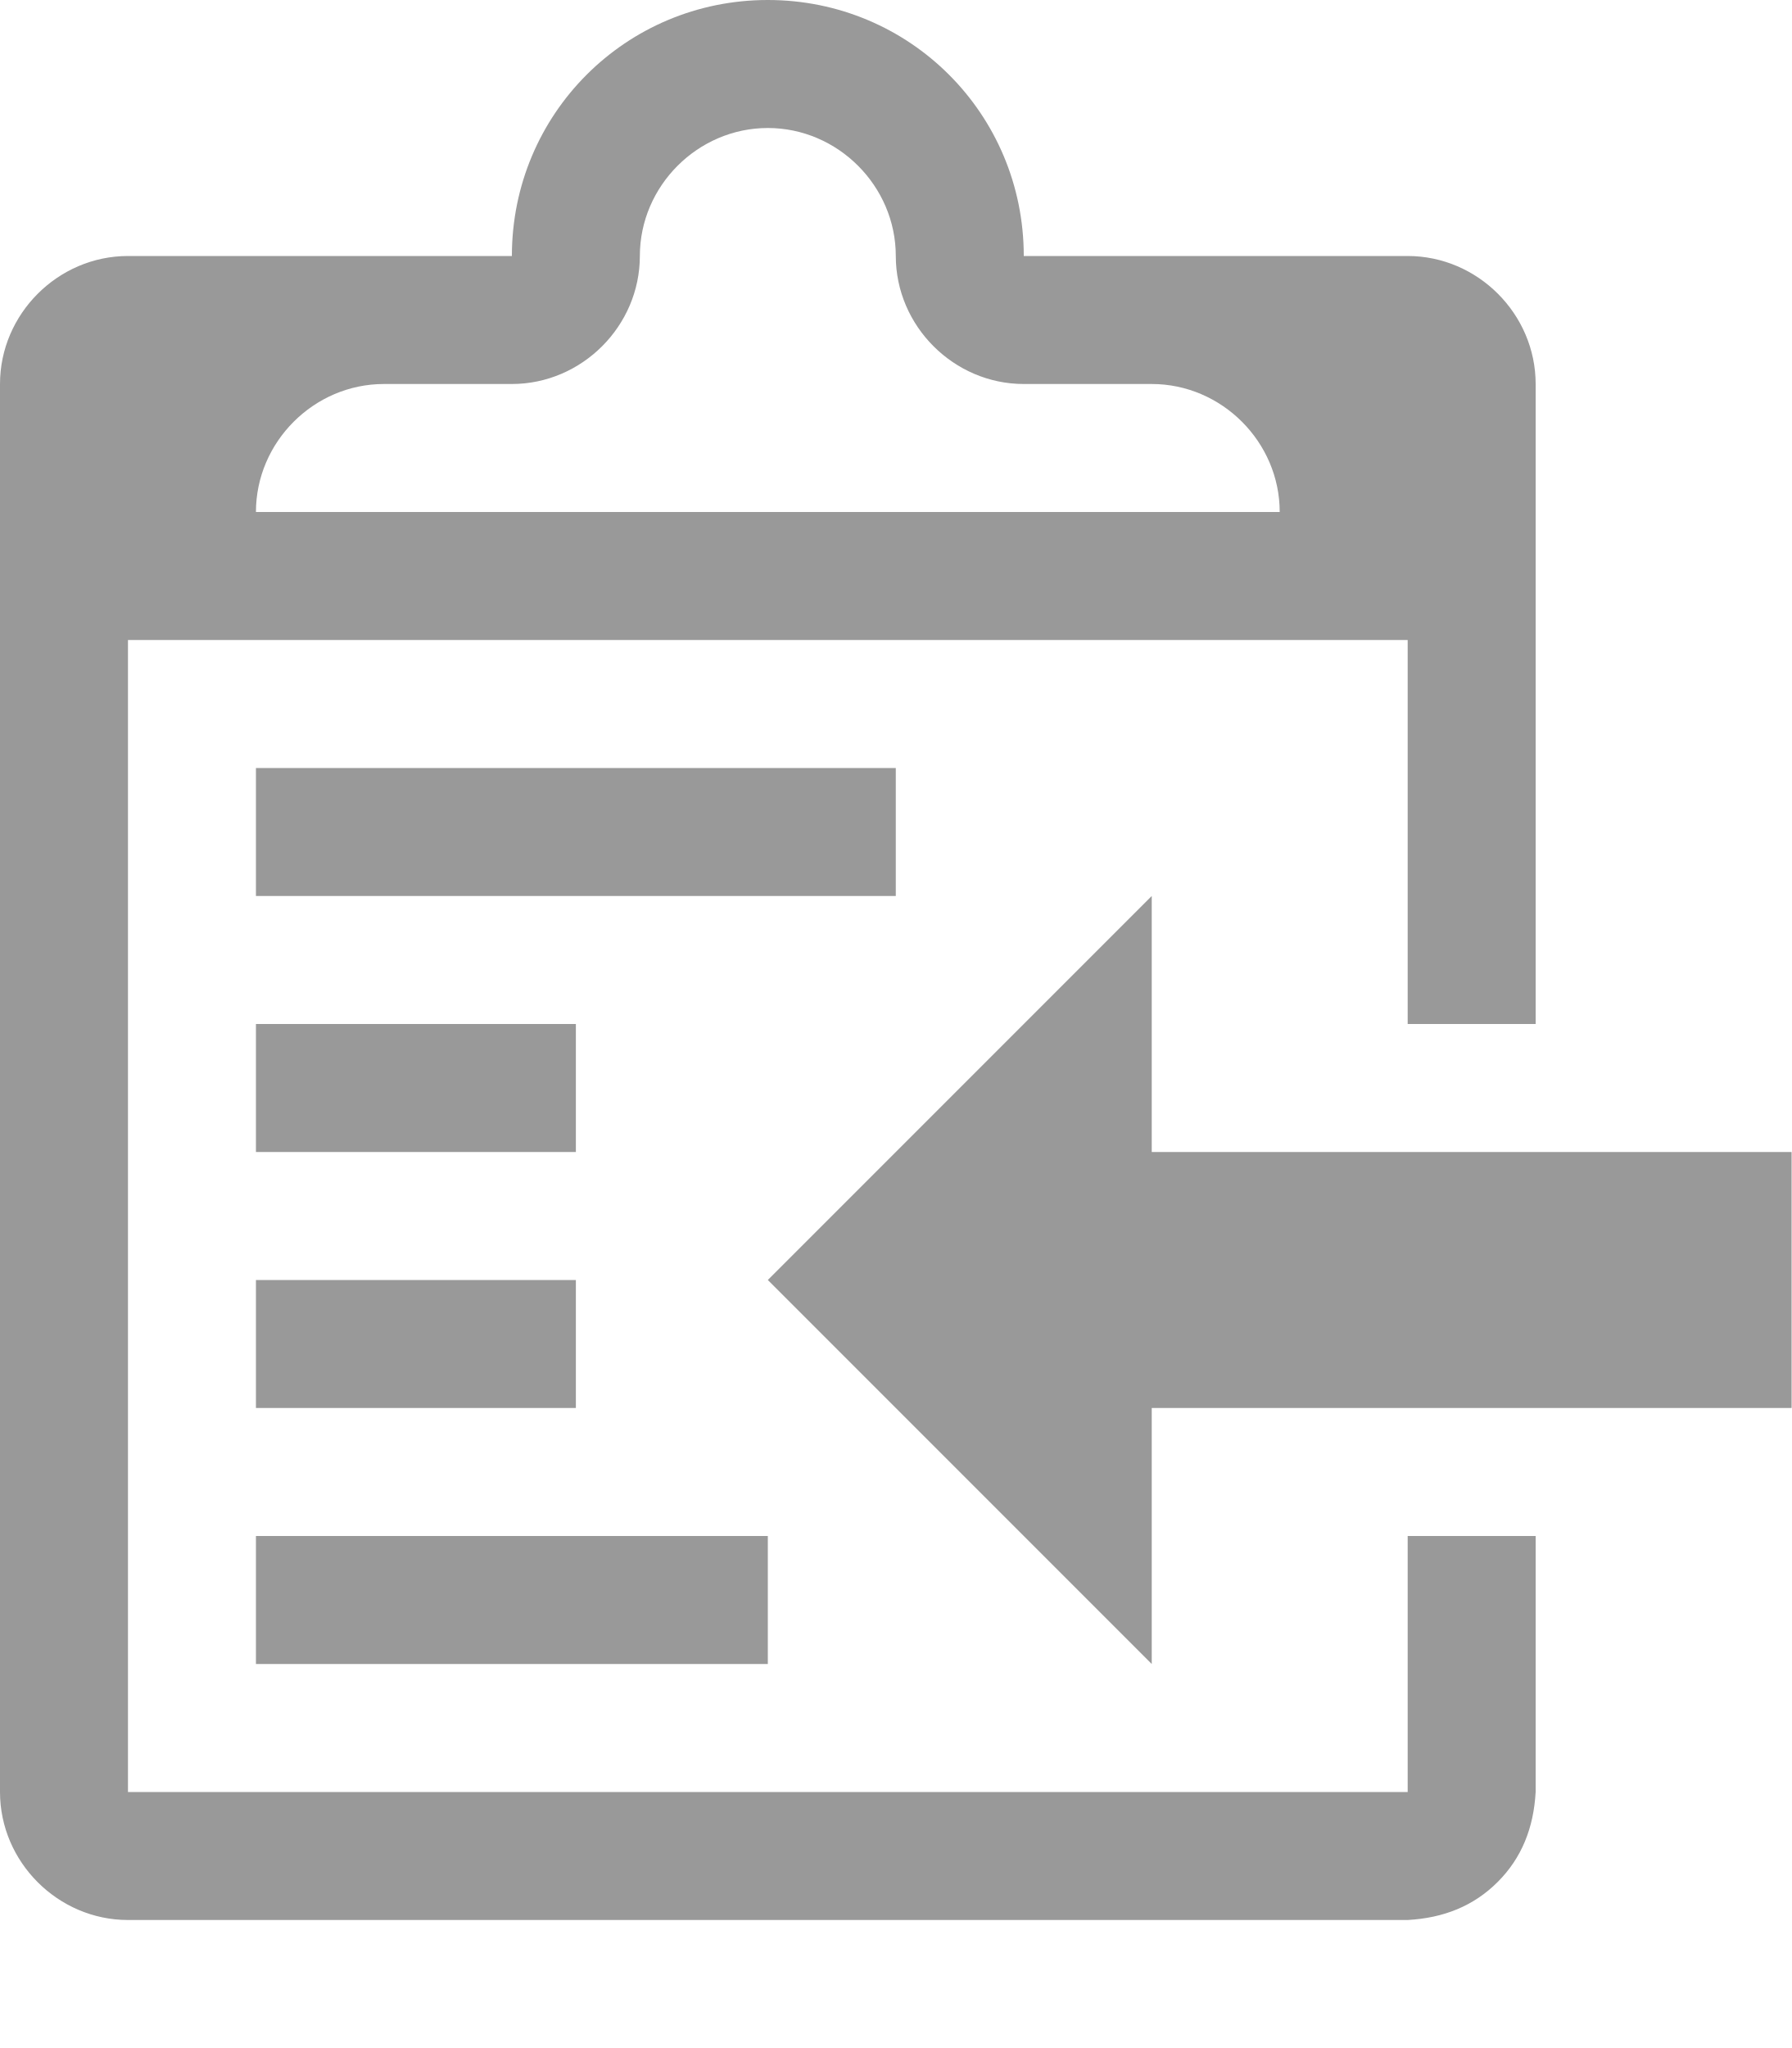
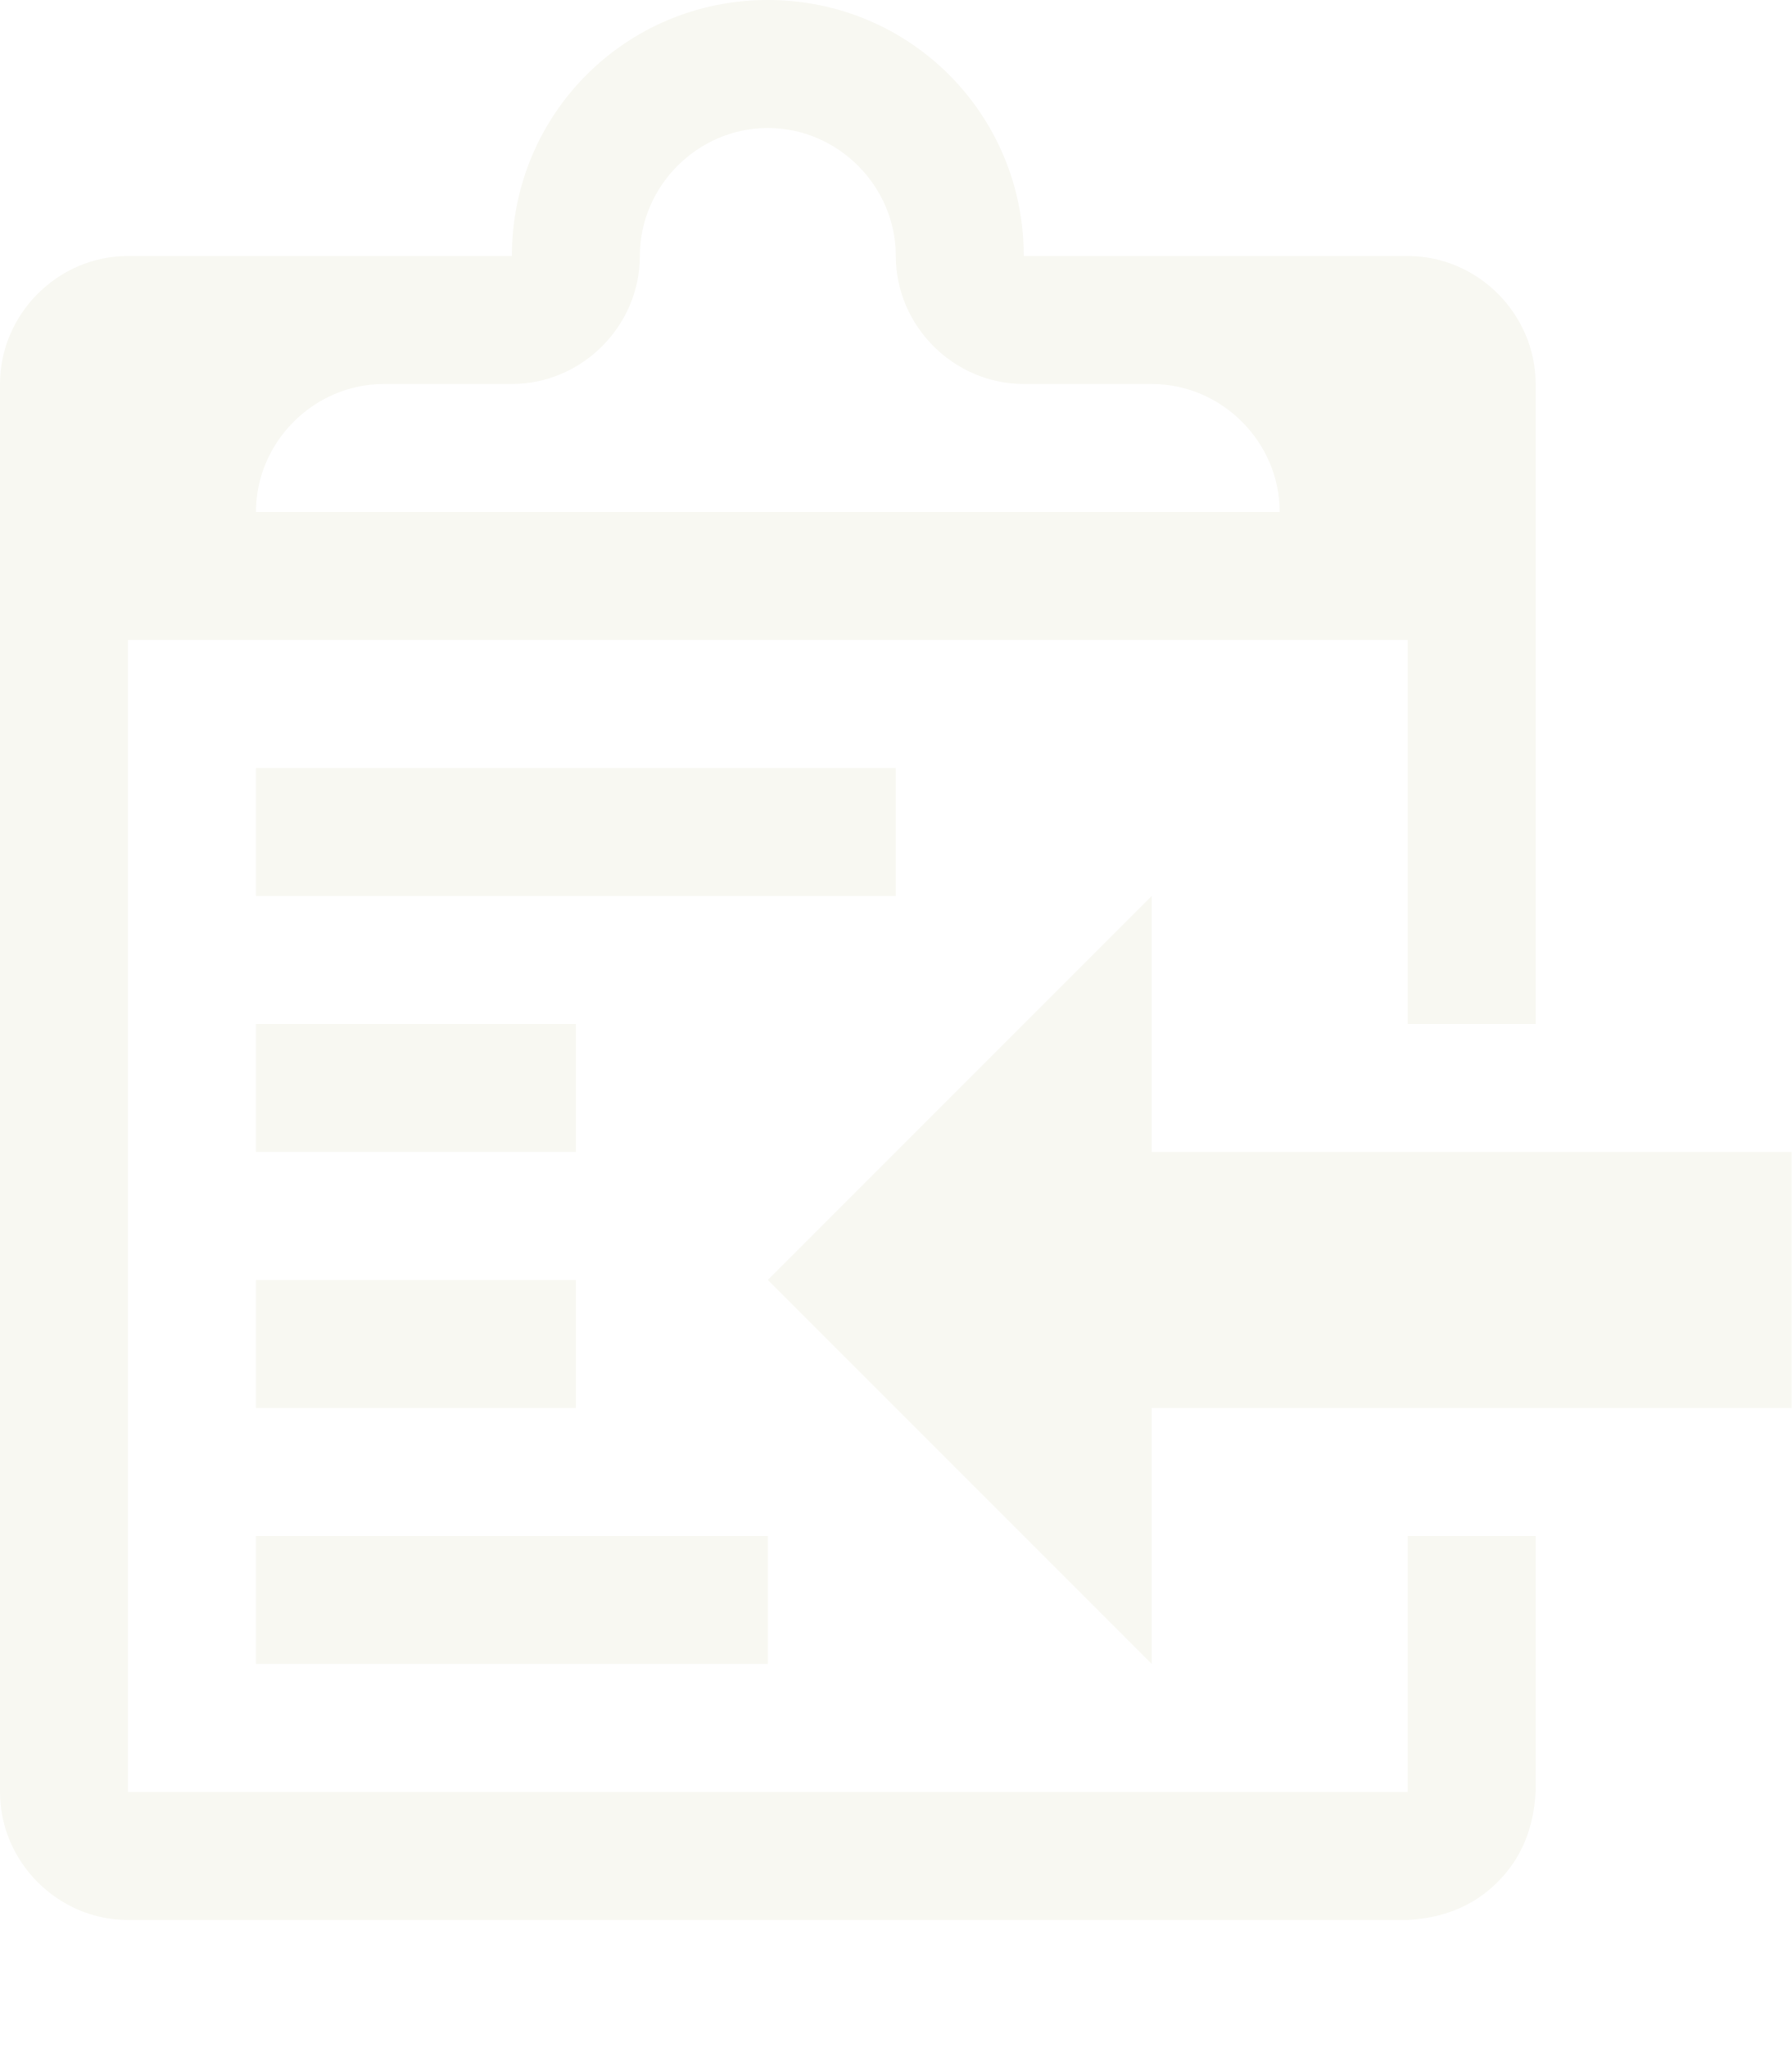
<svg xmlns="http://www.w3.org/2000/svg" height="1024" width="896">
-   <path fill="rgba(0,0,0,0.4)" d="M128 768h256v64H128v-64z m320-384H128v64h320v-64z m128 192V448L384 640l192 192V704h320V576H576z m-288-64H128v64h160v-64zM128 704h160v-64H128v64z m576 64h64v128c-1 18-7 33-19 45s-27 18-45 19H64c-35 0-64-29-64-64V192c0-35 29-64 64-64h192C256 57 313 0 384 0s128 57 128 128h192c35 0 64 29 64 64v320h-64V320H64v576h640V768zM128 256h512c0-35-29-64-64-64h-64c-35 0-64-29-64-64s-29-64-64-64-64 29-64 64-29 64-64 64h-64c-35 0-64 29-64 64z" />
+   <path fill="rgb(248,248,242)" d="M128 768h256v64H128v-64z m320-384H128v64h320v-64z m128 192V448L384 640l192 192V704h320V576H576z m-288-64H128v64h160v-64zM128 704h160v-64H128v64z m576 64h64v128c-1 18-7 33-19 45s-27 18-45 19H64c-35 0-64-29-64-64V192c0-35 29-64 64-64h192C256 57 313 0 384 0s128 57 128 128h192c35 0 64 29 64 64v320h-64V320H64v576h640V768zM128 256h512c0-35-29-64-64-64h-64c-35 0-64-29-64-64s-29-64-64-64-64 29-64 64-29 64-64 64h-64c-35 0-64 29-64 64z" />
</svg>
